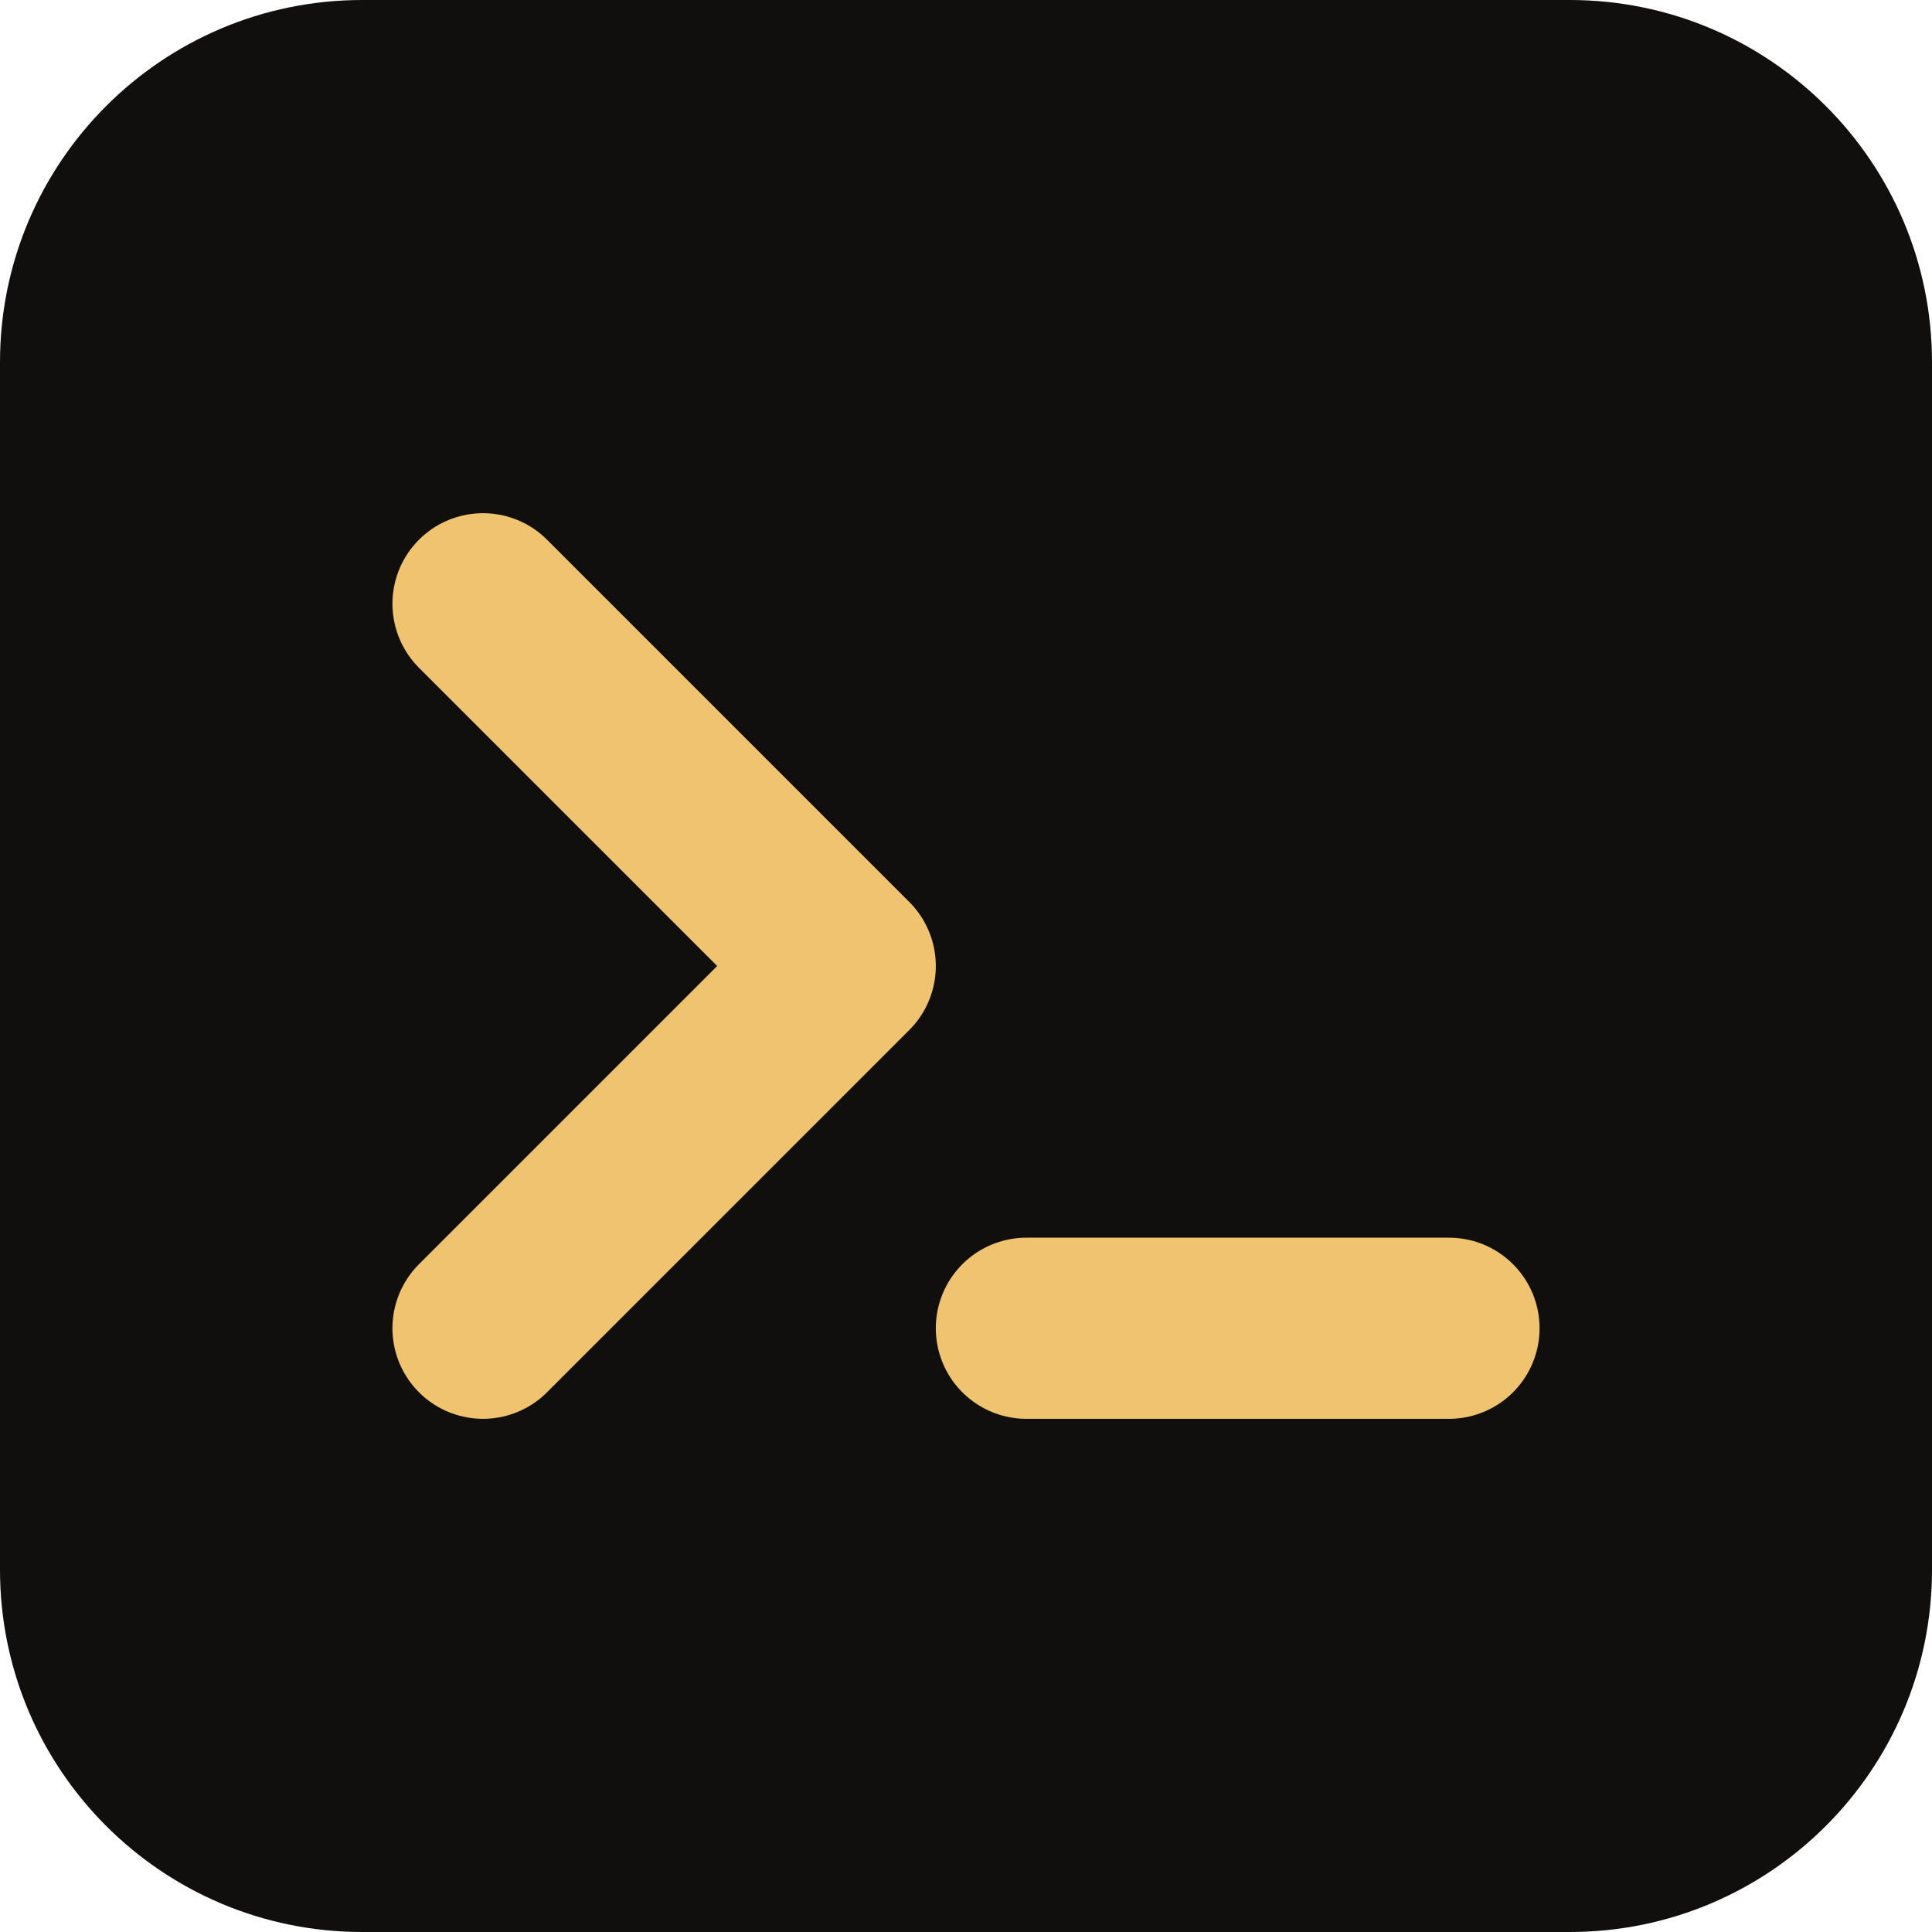
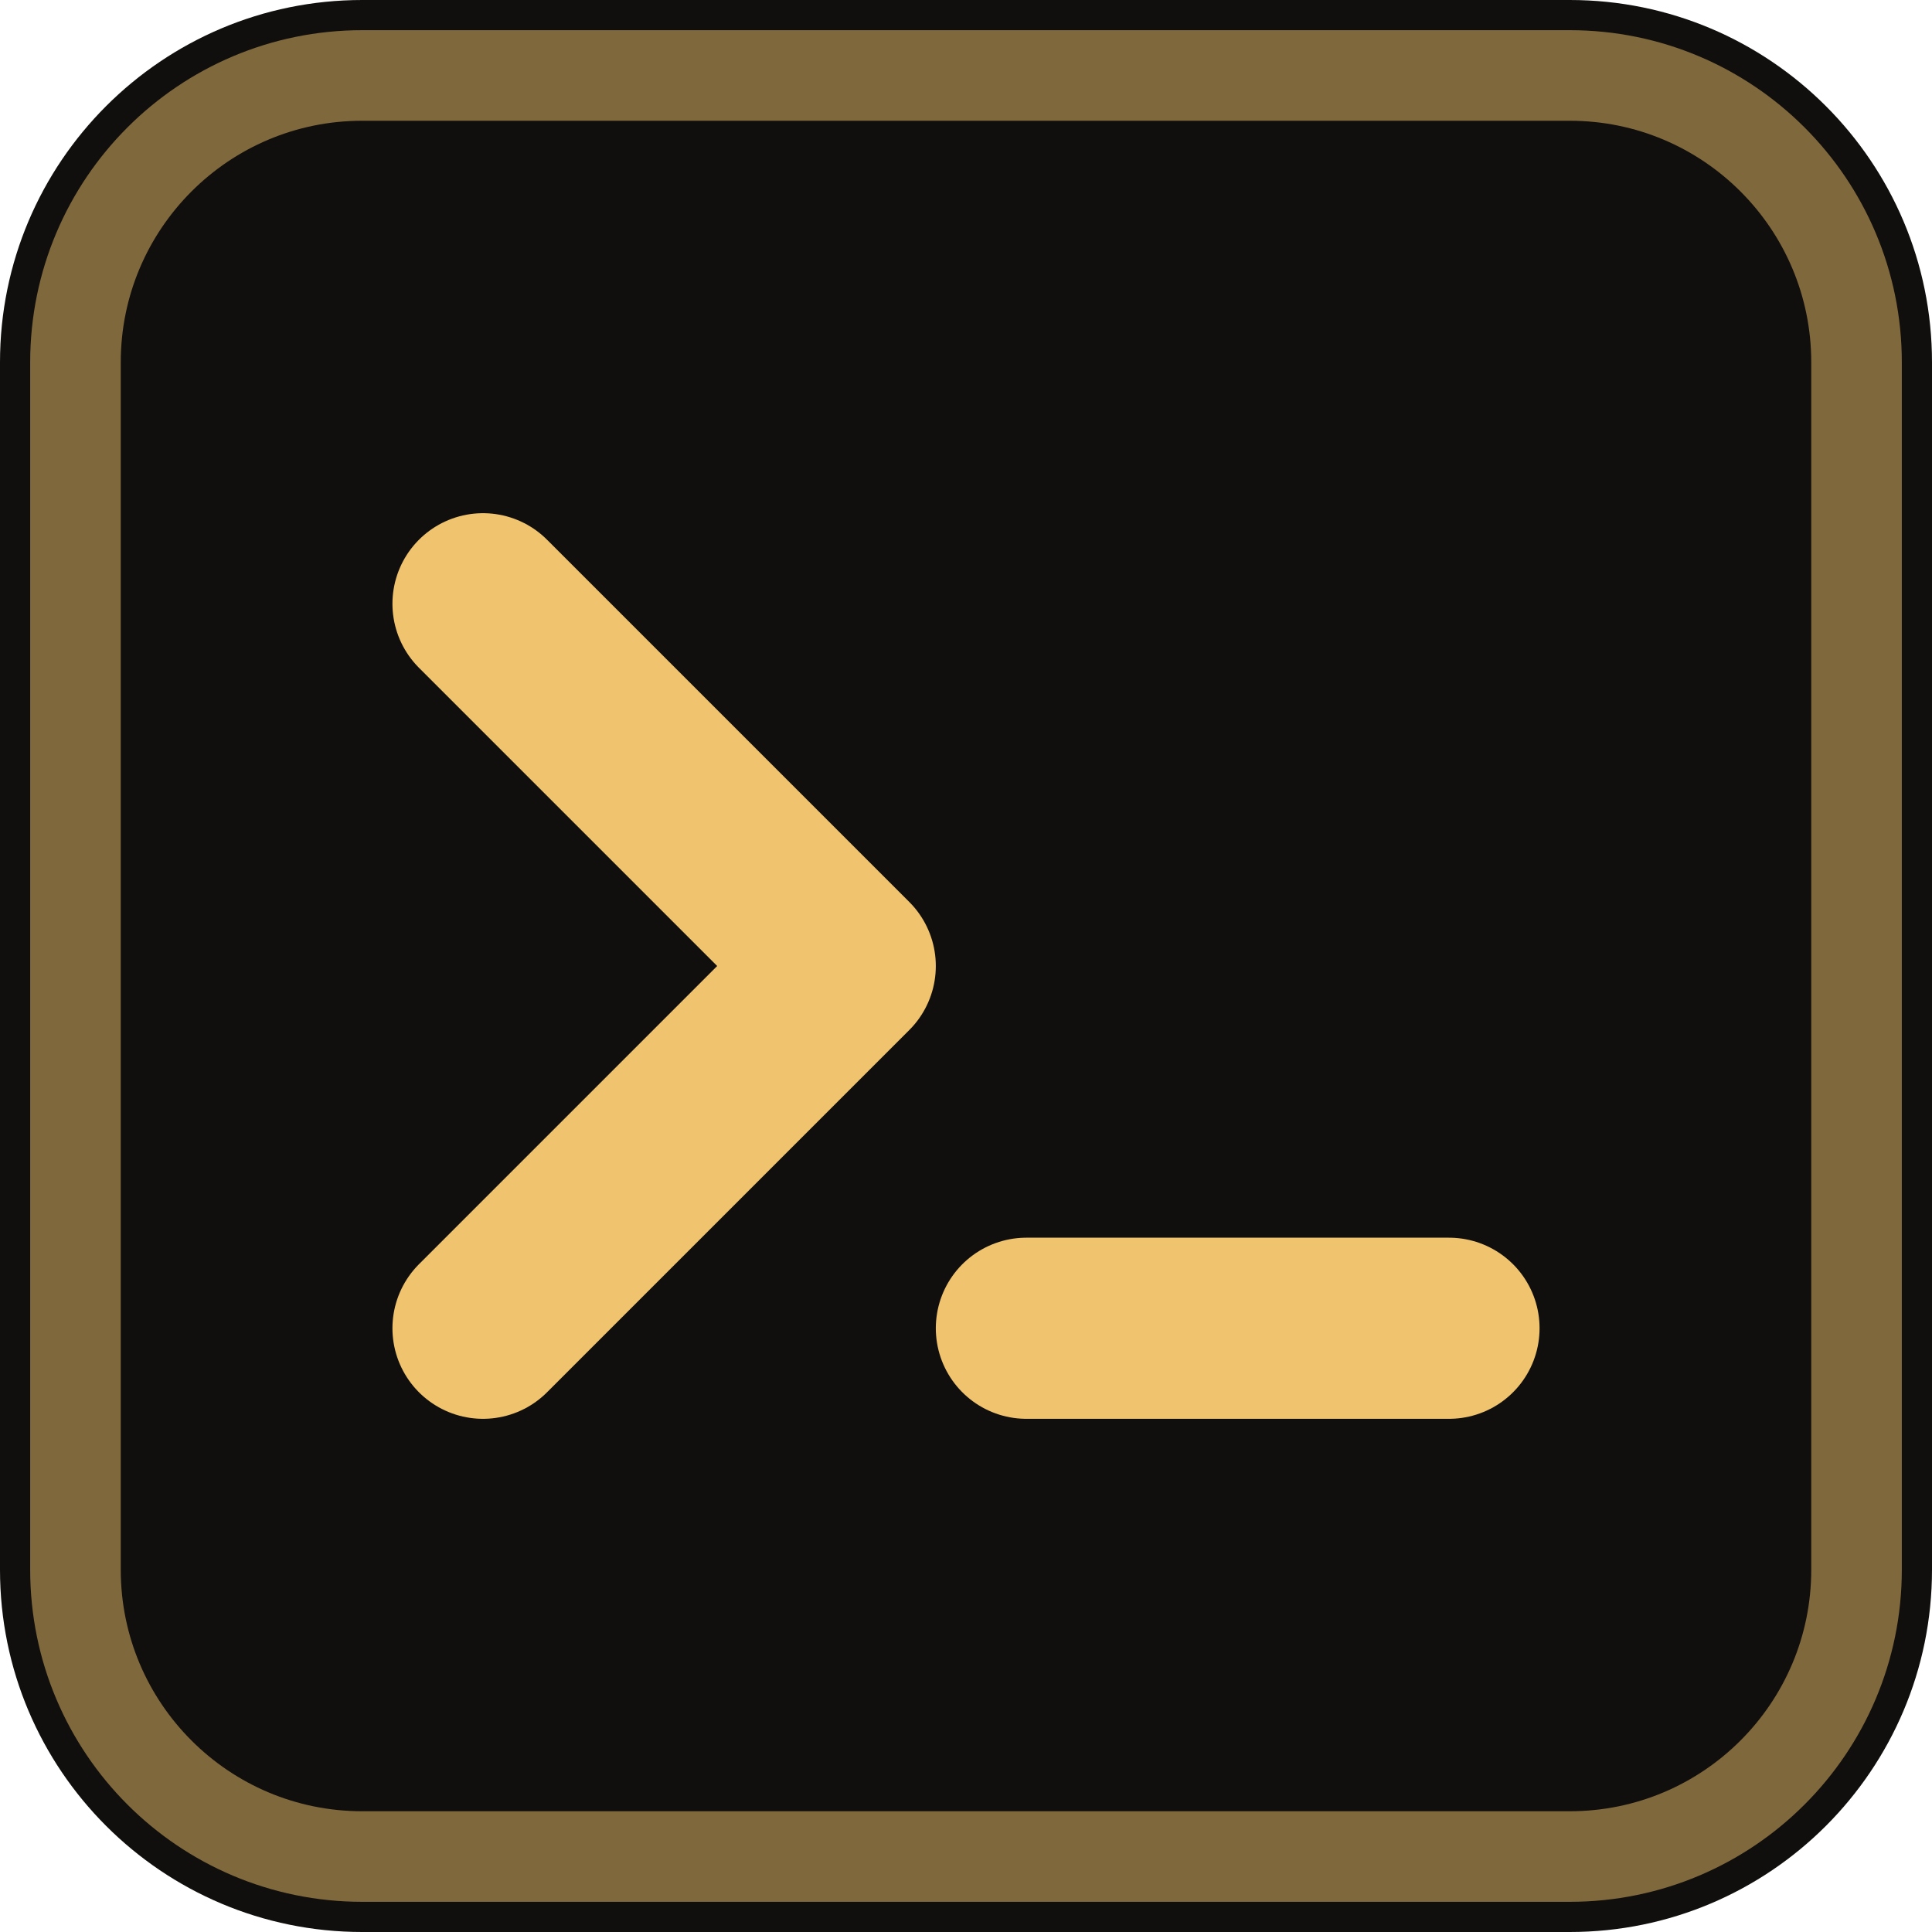
<svg xmlns="http://www.w3.org/2000/svg" viewBox="0 0 32 32">
  <rect width="32" height="32" rx="6" fill="#110f0d" />
+   <rect x="1.25" y="1.25" width="29.5" height="29.5" rx="4.75" fill="none" stroke="#f0c36f" stroke-opacity="0.5" stroke-width="1.5" />
  <path d="M8 10l6 6-6 6" fill="none" stroke="#f0c36f" stroke-width="3" stroke-linecap="round" stroke-linejoin="round" />
  <path d="M17 22h7" stroke="#f0c36f" stroke-width="3" stroke-linecap="round" />
</svg>
